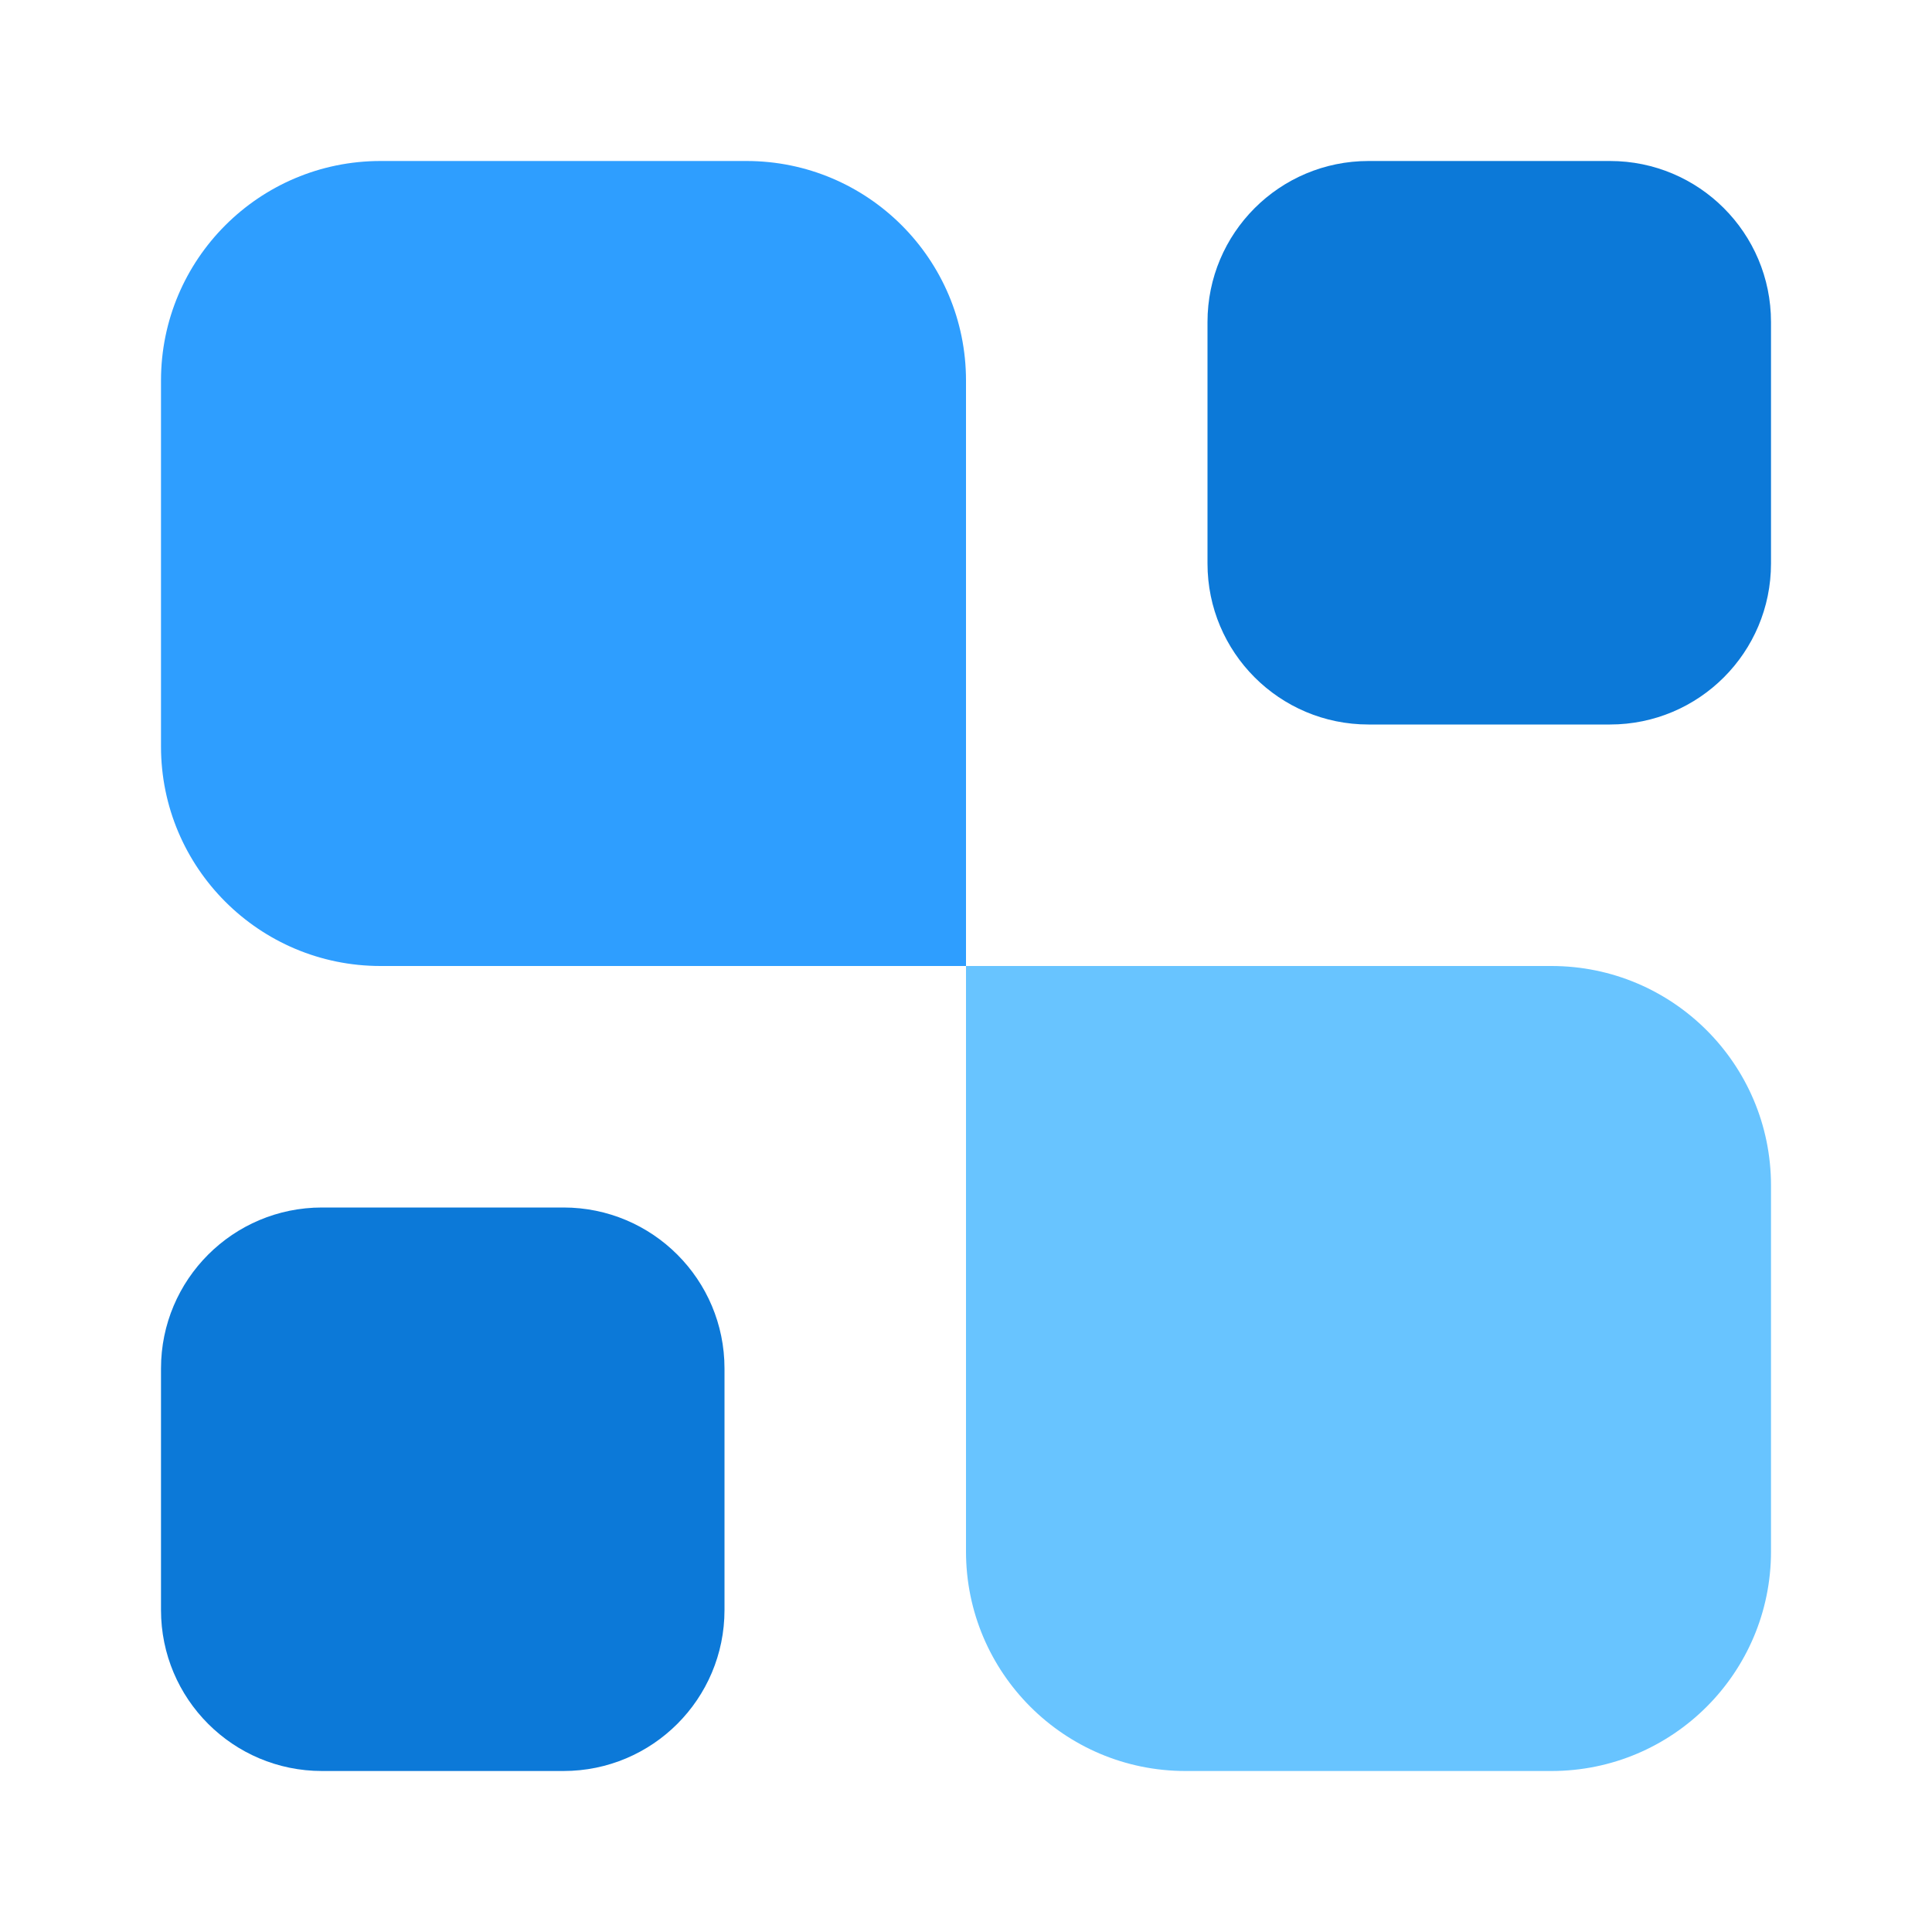
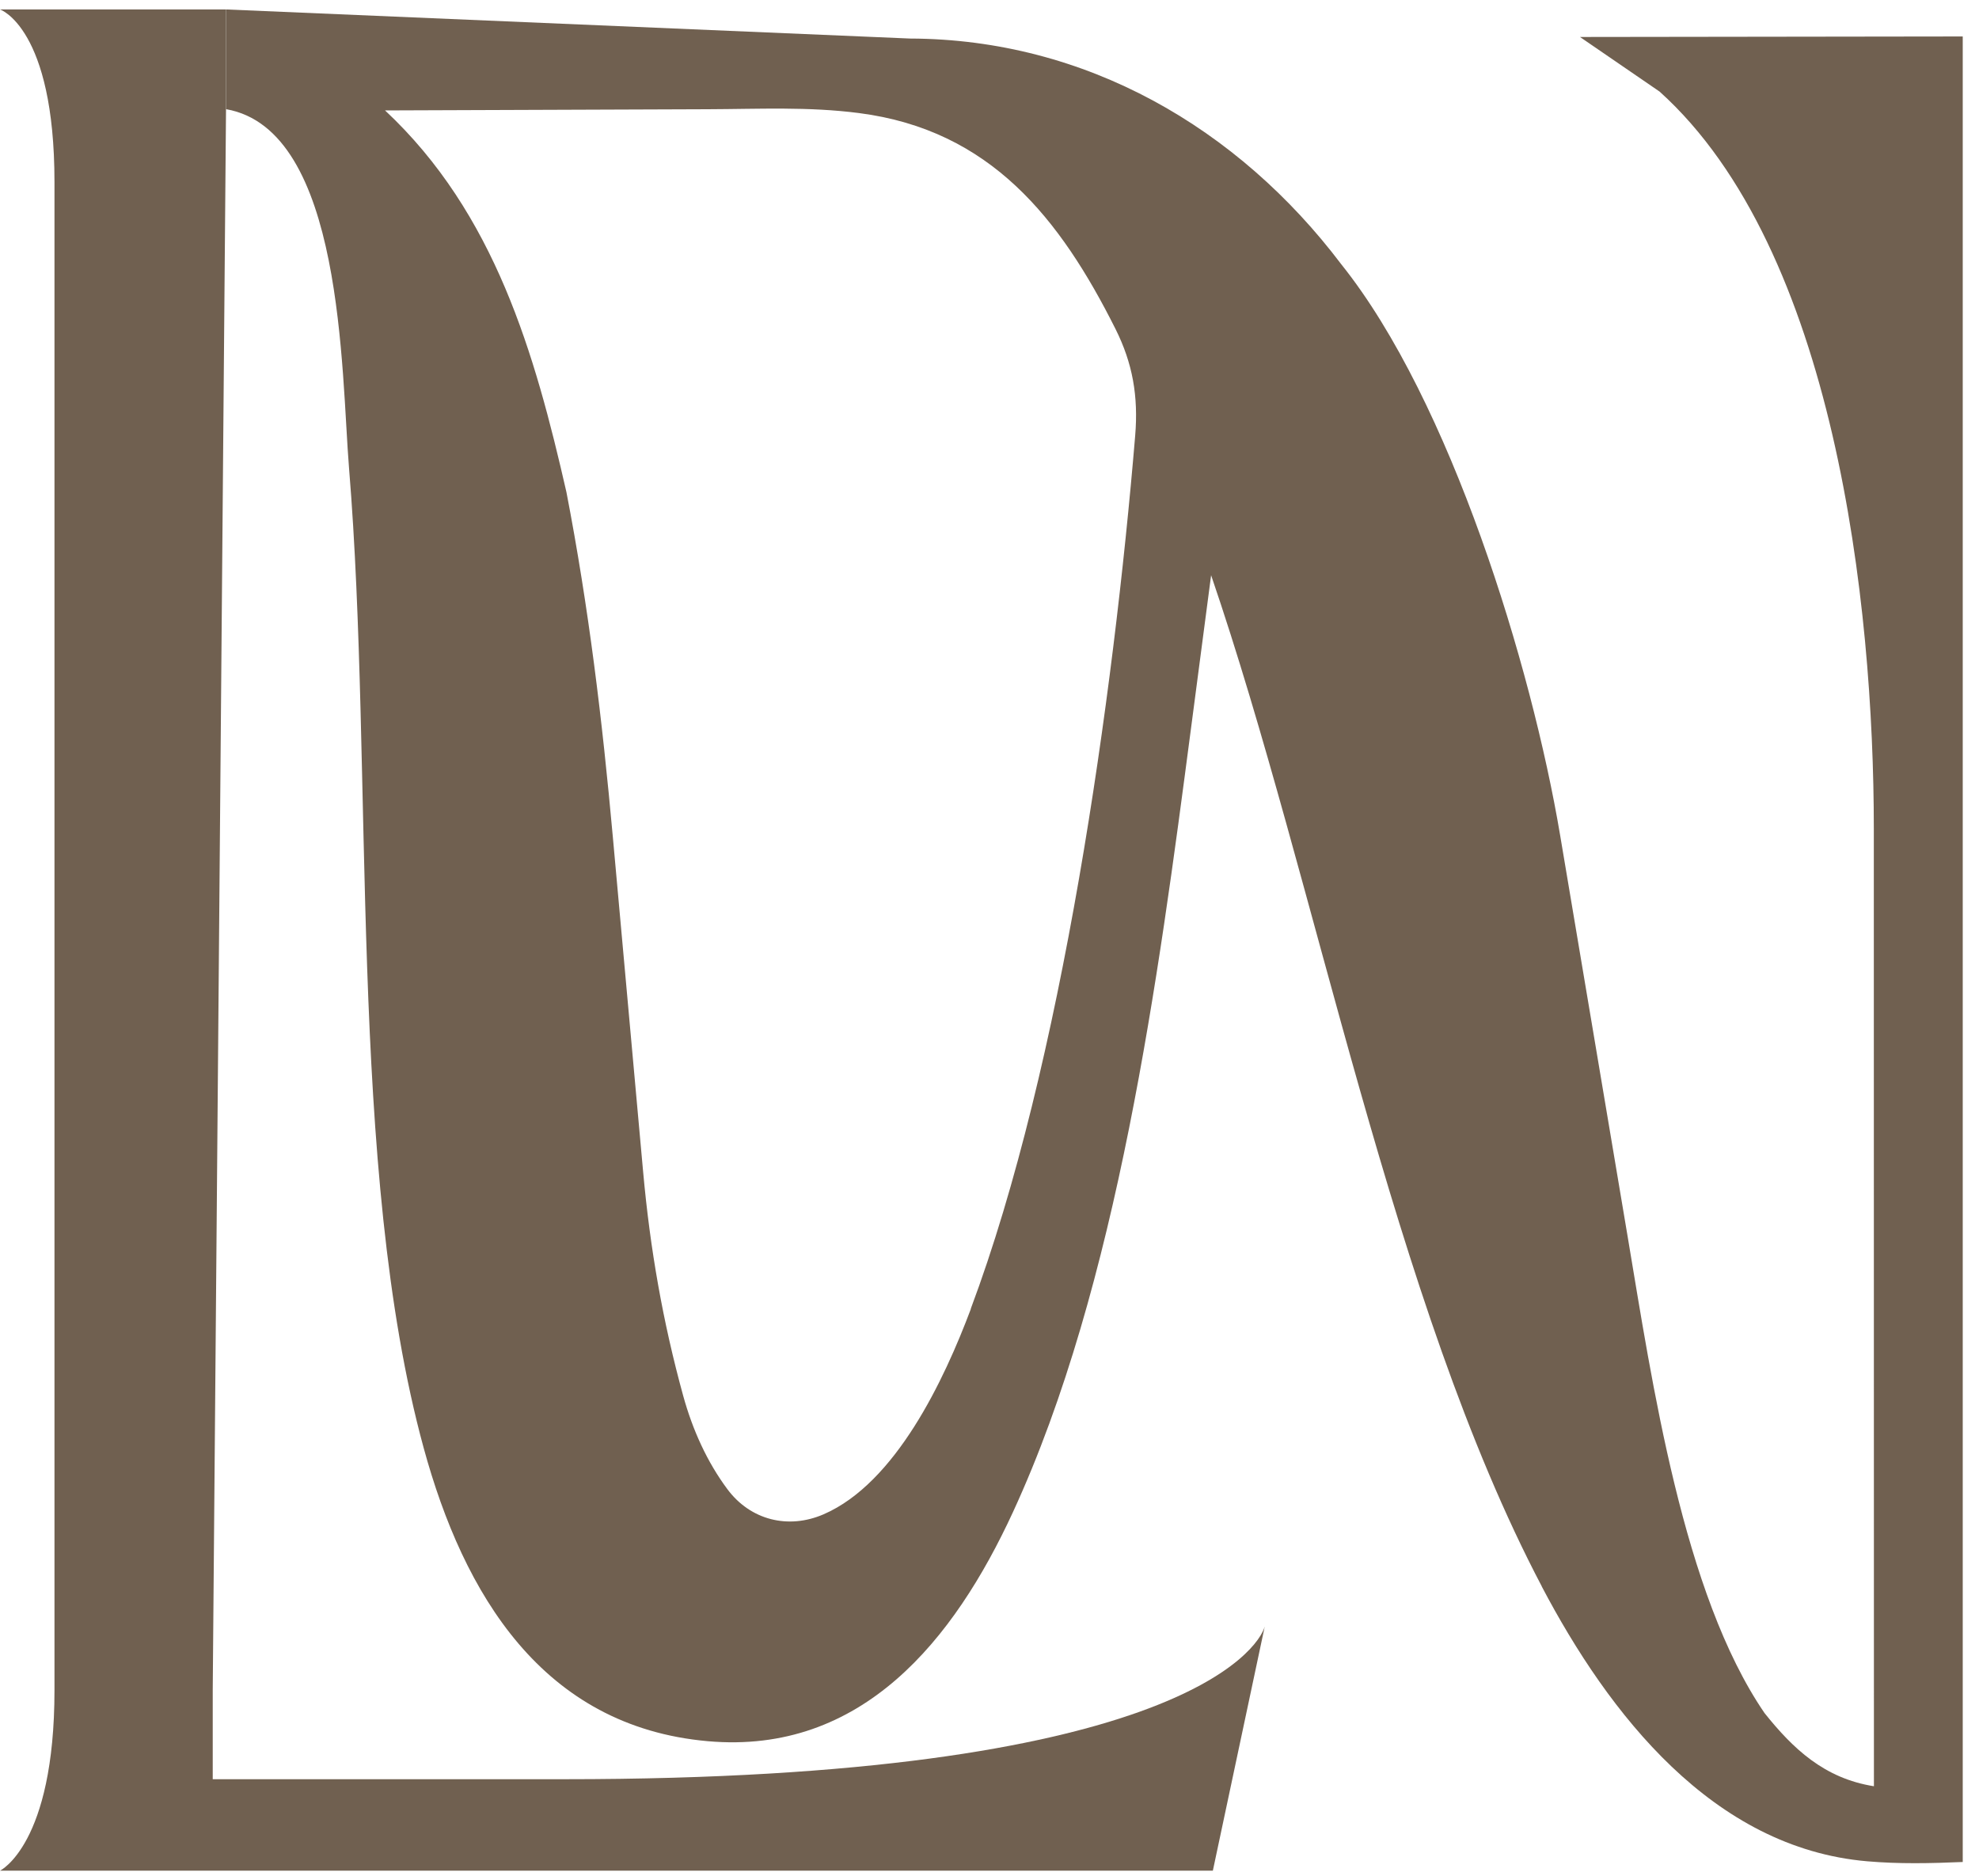
- <svg xmlns="http://www.w3.org/2000/svg" width="24" height="24" viewBox="0 0 24 24" fill="none">
-   <path d="M22 19.273C22 20.779 20.779 22 19.273 22H14.727C13.221 22 12 20.779 12 19.273V12H19.273C20.779 12 22 13.221 22 14.727V19.273Z" fill="#68C4FF" />
-   <path d="M20 2C21.105 2 22 2.895 22 4V7C22 8.105 21.105 9 20 9H17C15.895 9 15 8.105 15 7V4C15 2.895 15.895 2 17 2H20Z" fill="#0C79D8" />
-   <path d="M7 15C8.105 15 9 15.895 9 17V20C9 21.105 8.105 22 7 22H4C2.895 22 2 21.105 2 20V17C2 15.895 2.895 15 4 15H7Z" fill="#0C79D8" />
-   <path d="M12 12H4.727C3.221 12 2 10.779 2 9.273V4.727C2 3.221 3.221 2 4.727 2H9.273C10.779 2 12 3.221 12 4.727V12Z" fill="#2E9EFF" />
+ <svg xmlns="http://www.w3.org/2000/svg" width="115" height="109" viewBox="0 0 115 109" fill="none">
+   <path d="M89.593 92.188C80.888 75.64 76.522 51.394 70.378 33.429L69.203 42.377C67.312 56.781 64.956 74.674 58.859 87.882C55.446 95.274 50.101 101.981 41.129 101.186C31.525 100.334 26.943 92.645 24.618 84.139C20.187 67.921 21.741 44.924 20.283 27.212C19.825 21.638 19.975 7.534 13.134 6.344C13.134 0.545 13.134 2.235 13.134 6.344L13.134 0.549L52.89 2.24C63.084 2.273 71.946 7.424 77.947 15.365C84.284 23.279 89.003 38.692 90.659 48.537L94.582 71.856C96.007 80.32 97.786 92.609 102.538 99.552C104.182 101.609 105.997 103.345 108.894 103.804L108.888 48.133C108.888 35.082 106.62 14.496 96.44 5.323L91.812 2.149L114.055 2.119V108.206C112.183 108.286 110.346 108.325 108.501 108.165C99.534 107.392 93.492 99.61 89.588 92.188H89.593ZM56.41 76.06C61.706 61.932 64.706 40.447 65.966 25.312C66.156 23.021 65.815 21.102 64.824 19.122C61.604 12.698 57.56 7.558 49.92 6.571C46.965 6.189 44.13 6.337 41.126 6.348L22.375 6.417C28.766 12.39 31.081 20.56 32.915 28.598C34.21 35.302 34.996 41.816 35.613 48.647L37.373 68.102C37.777 72.571 38.518 76.819 39.701 81.115C40.245 83.089 41.088 84.956 42.268 86.54C43.608 88.341 45.804 88.891 47.861 88C52.047 86.185 54.861 80.21 56.418 76.063L56.41 76.06Z" fill="#706050" />
+   <path d="M70.479 108.711H0C0 108.711 3.166 107.201 3.166 98.219V10.588C3.166 1.606 0 0.549 0 0.549H13.134C13.134 0.549 13.134 -2.638 13.134 6.344L12.362 98.219C12.362 101.546 12.362 101.546 12.362 103.395H32.818C68.095 103.395 73.118 95.879 73.494 94.521L70.479 108.711Z" fill="#706050" />
</svg>
